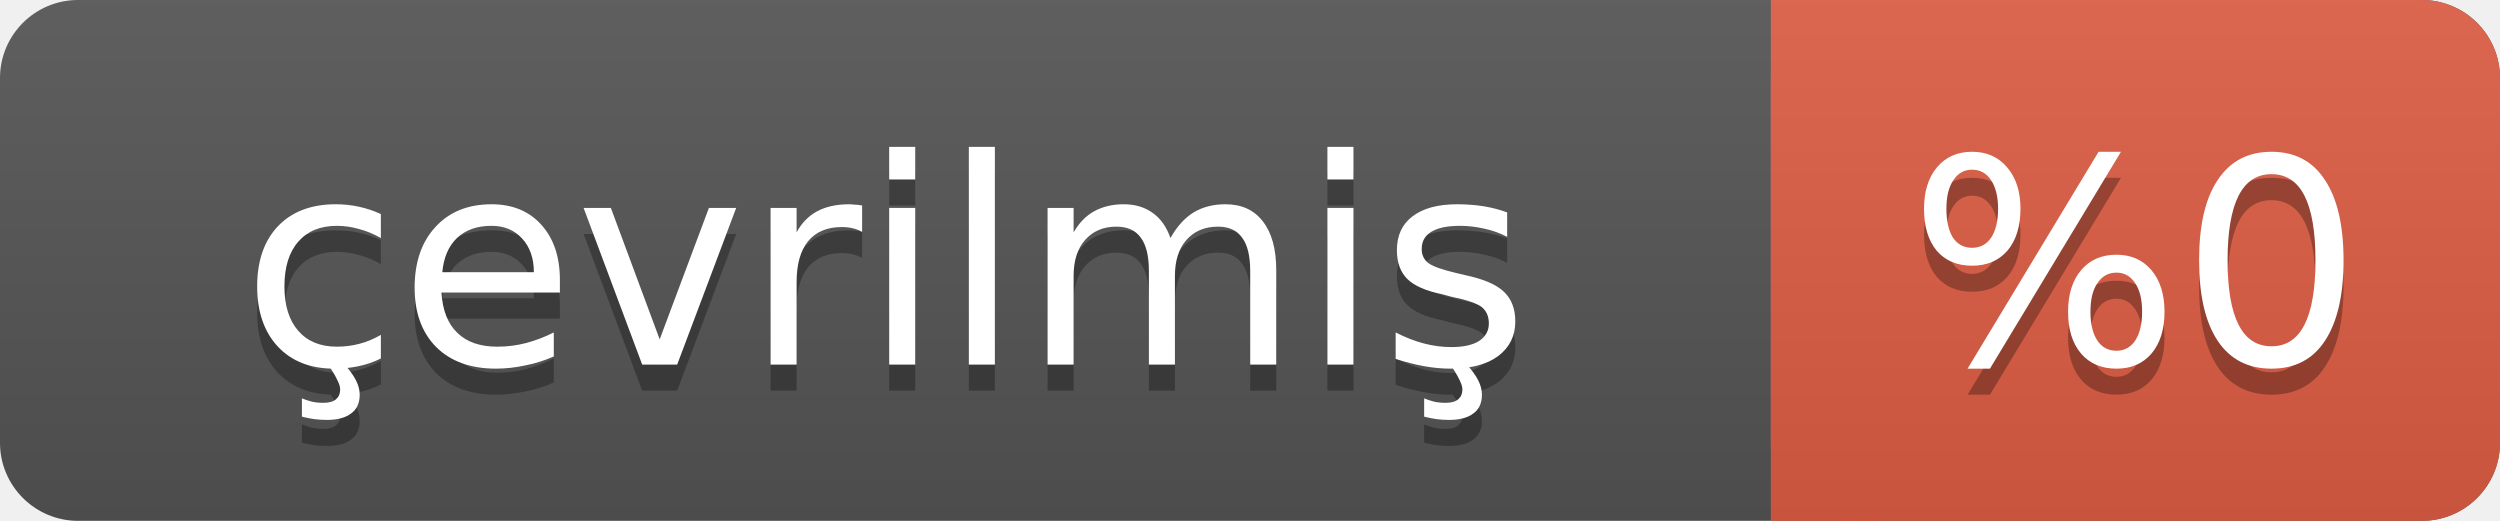
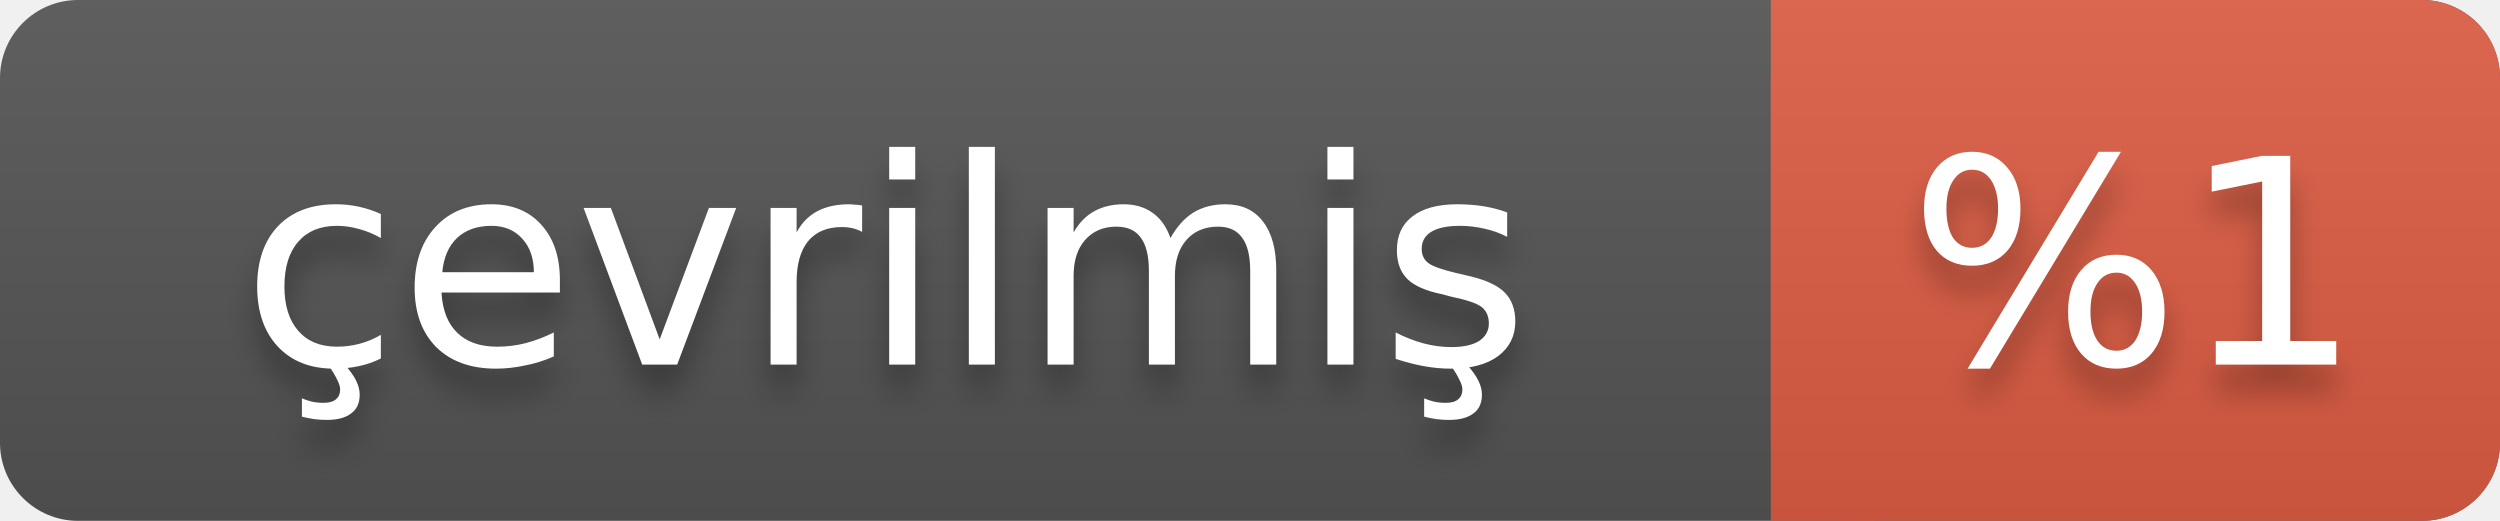
- <svg xmlns="http://www.w3.org/2000/svg" width="96" height="20" xml:lang="en" role="img" aria-label="çevrilmiş %0">
+ <svg xmlns="http://www.w3.org/2000/svg" width="96" height="20" xml:lang="en" role="img" aria-label="çevrilmiş %1">
  <linearGradient id="a" x2="0" y2="100%">
    <stop offset="0" stop-color="#bbb" stop-opacity=".1" />
    <stop offset="1" stop-opacity=".1" />
  </linearGradient>
+   <filter id="b">
+     <feGaussianBlur in="SourceGraphic" stdDeviation=".6" />
+   </filter>
  <rect width="96" height="20" fill="#555" rx="3" />
  <rect width="28" height="20" x="68" fill="#e05d44" rx="3" />
  <path fill="#e05d44" d="M68 0h4v20h-4z" />
  <rect width="96" height="20" fill="url(#a)" rx="3" />
  <g fill="#fff" font-family="Source Sans,Kurinto Sans,DejaVu Sans,Verdana,Geneva,sans-serif" font-size="11" text-anchor="middle">
-     <text x="34" y="15" fill="#010101" fill-opacity=".3">çevrilmiş</text>
+     <text x="34" y="15" fill="#010101" fill-opacity=".3" filter="url(#b)">çevrilmiş</text>
    <text x="34" y="14">çevrilmiş</text>
-     <text x="82" y="15" fill="#010101" fill-opacity=".3">%0</text>
-     <text x="82" y="14">%0</text>
+     <text x="82" y="15" fill="#010101" fill-opacity=".3" filter="url(#b)">%1</text>
+     <text x="82" y="14">%1</text>
  </g>
</svg>
